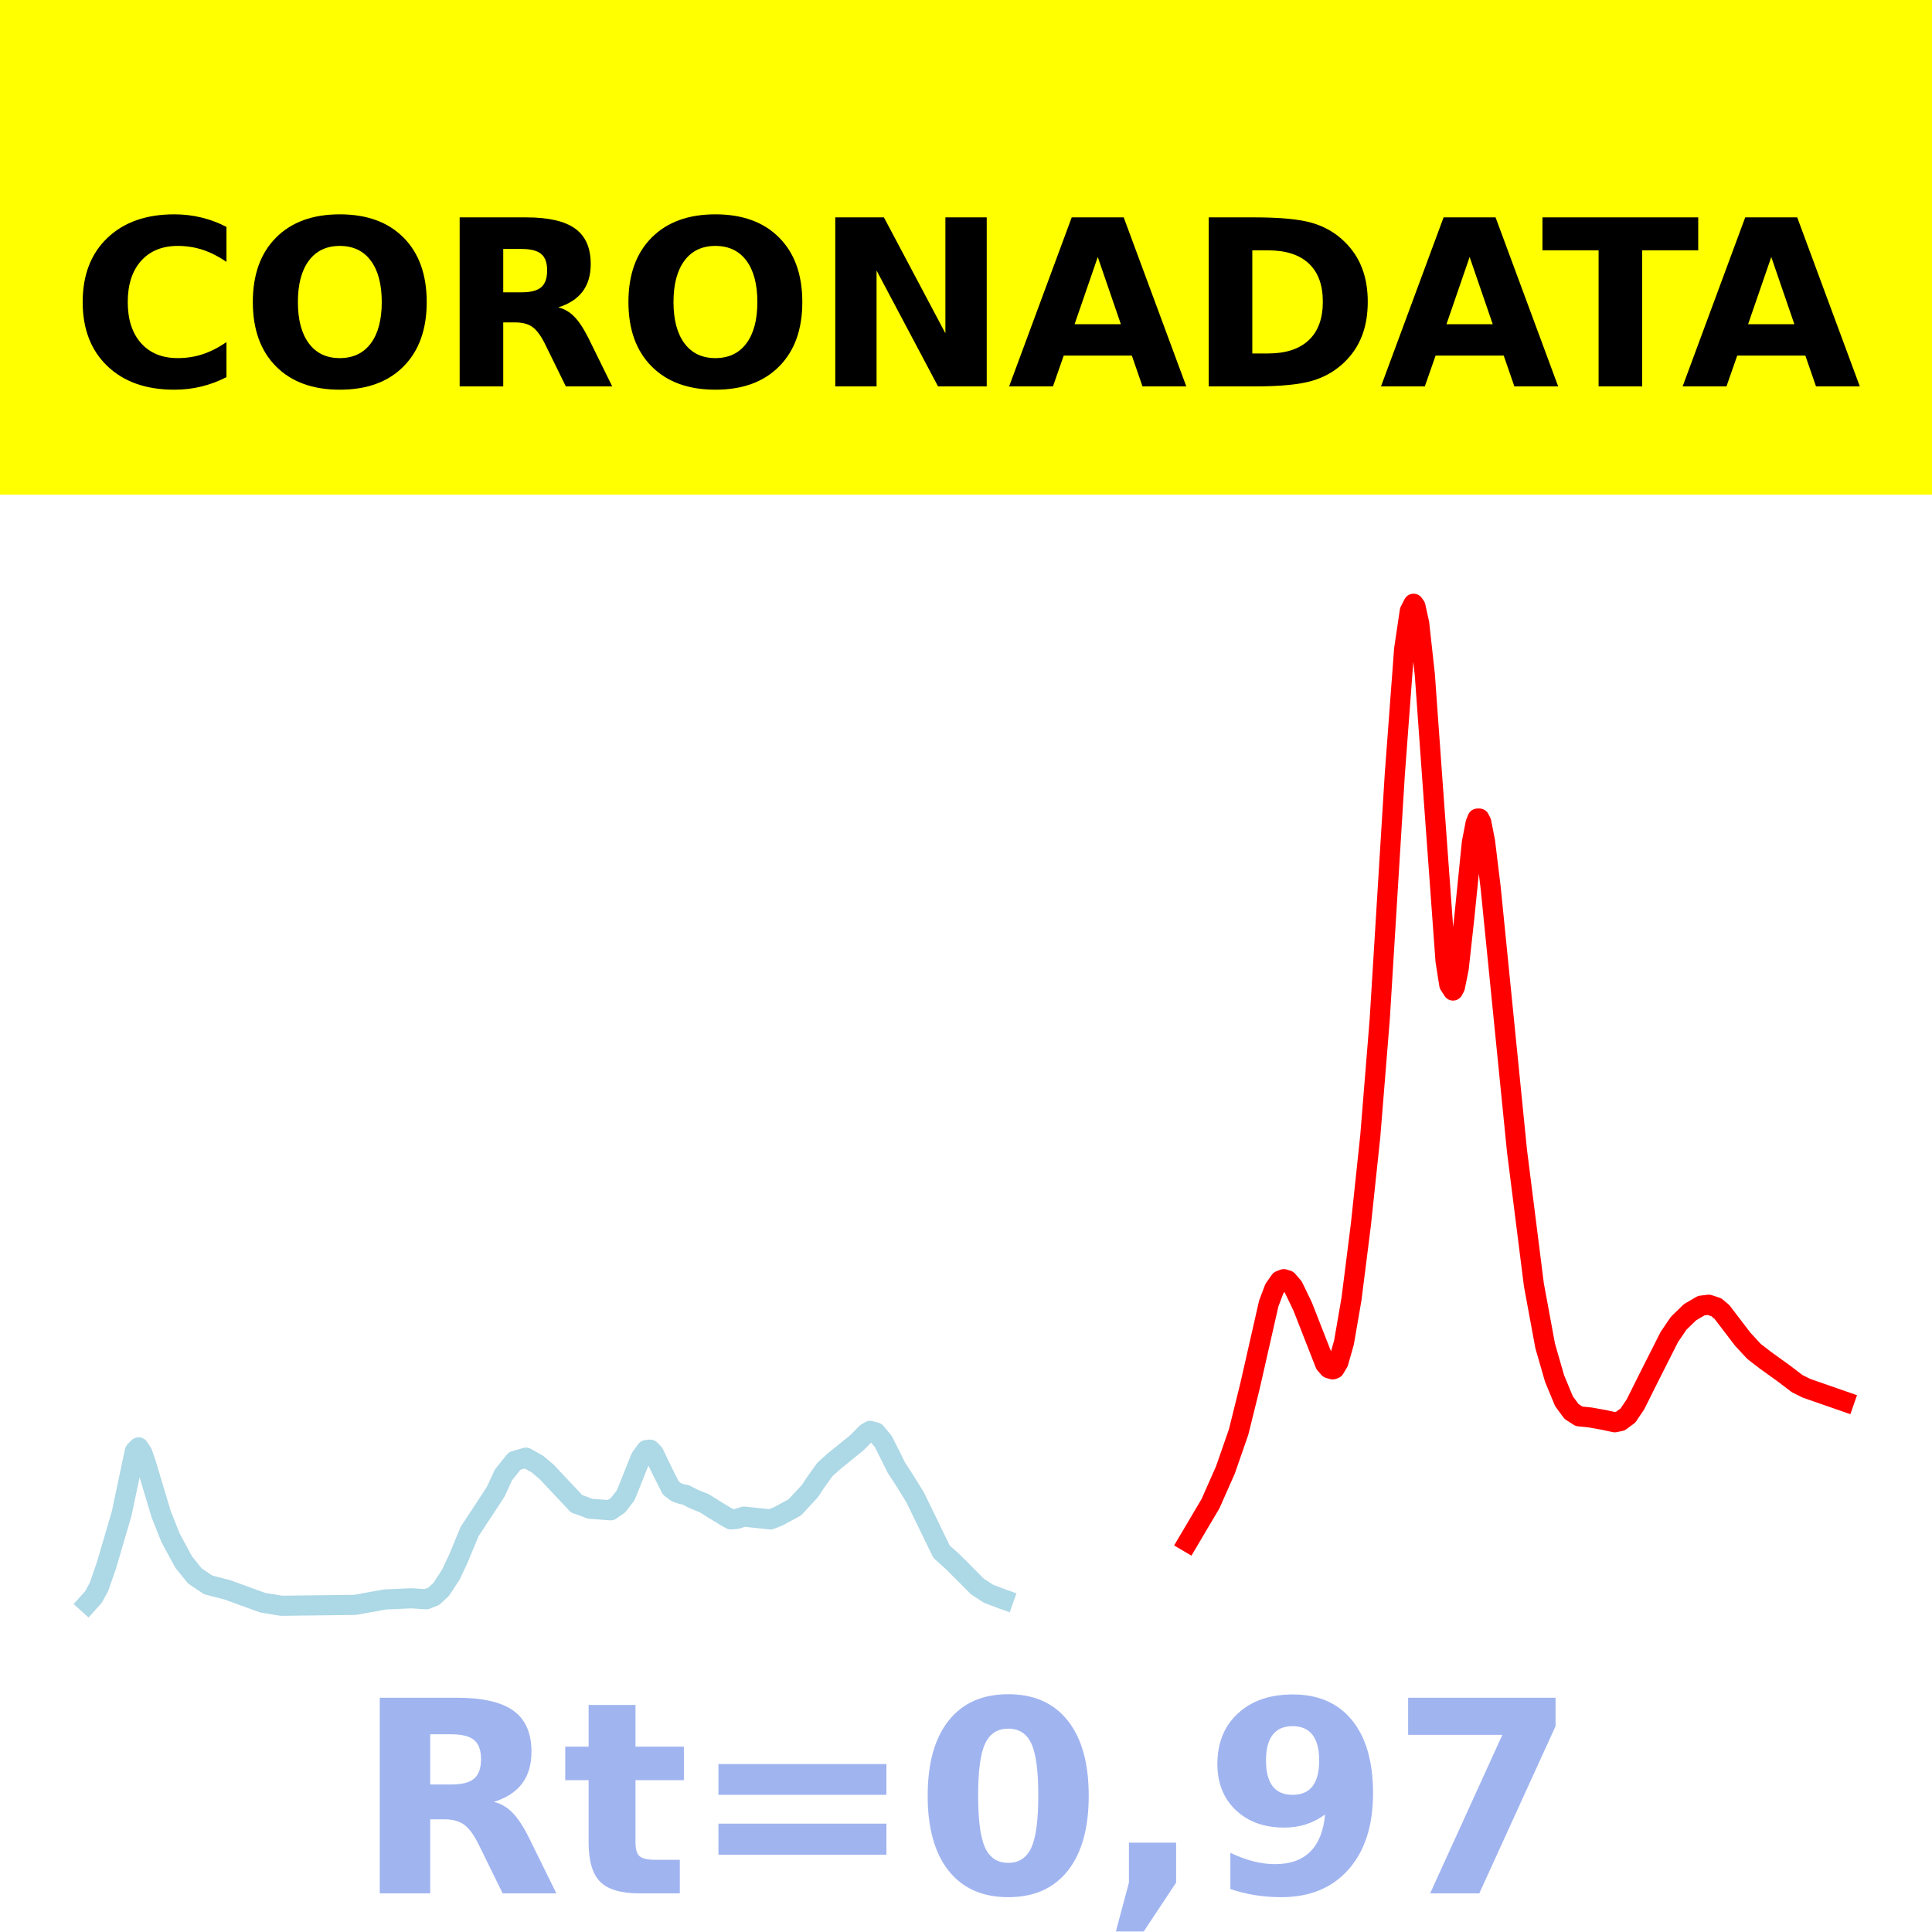
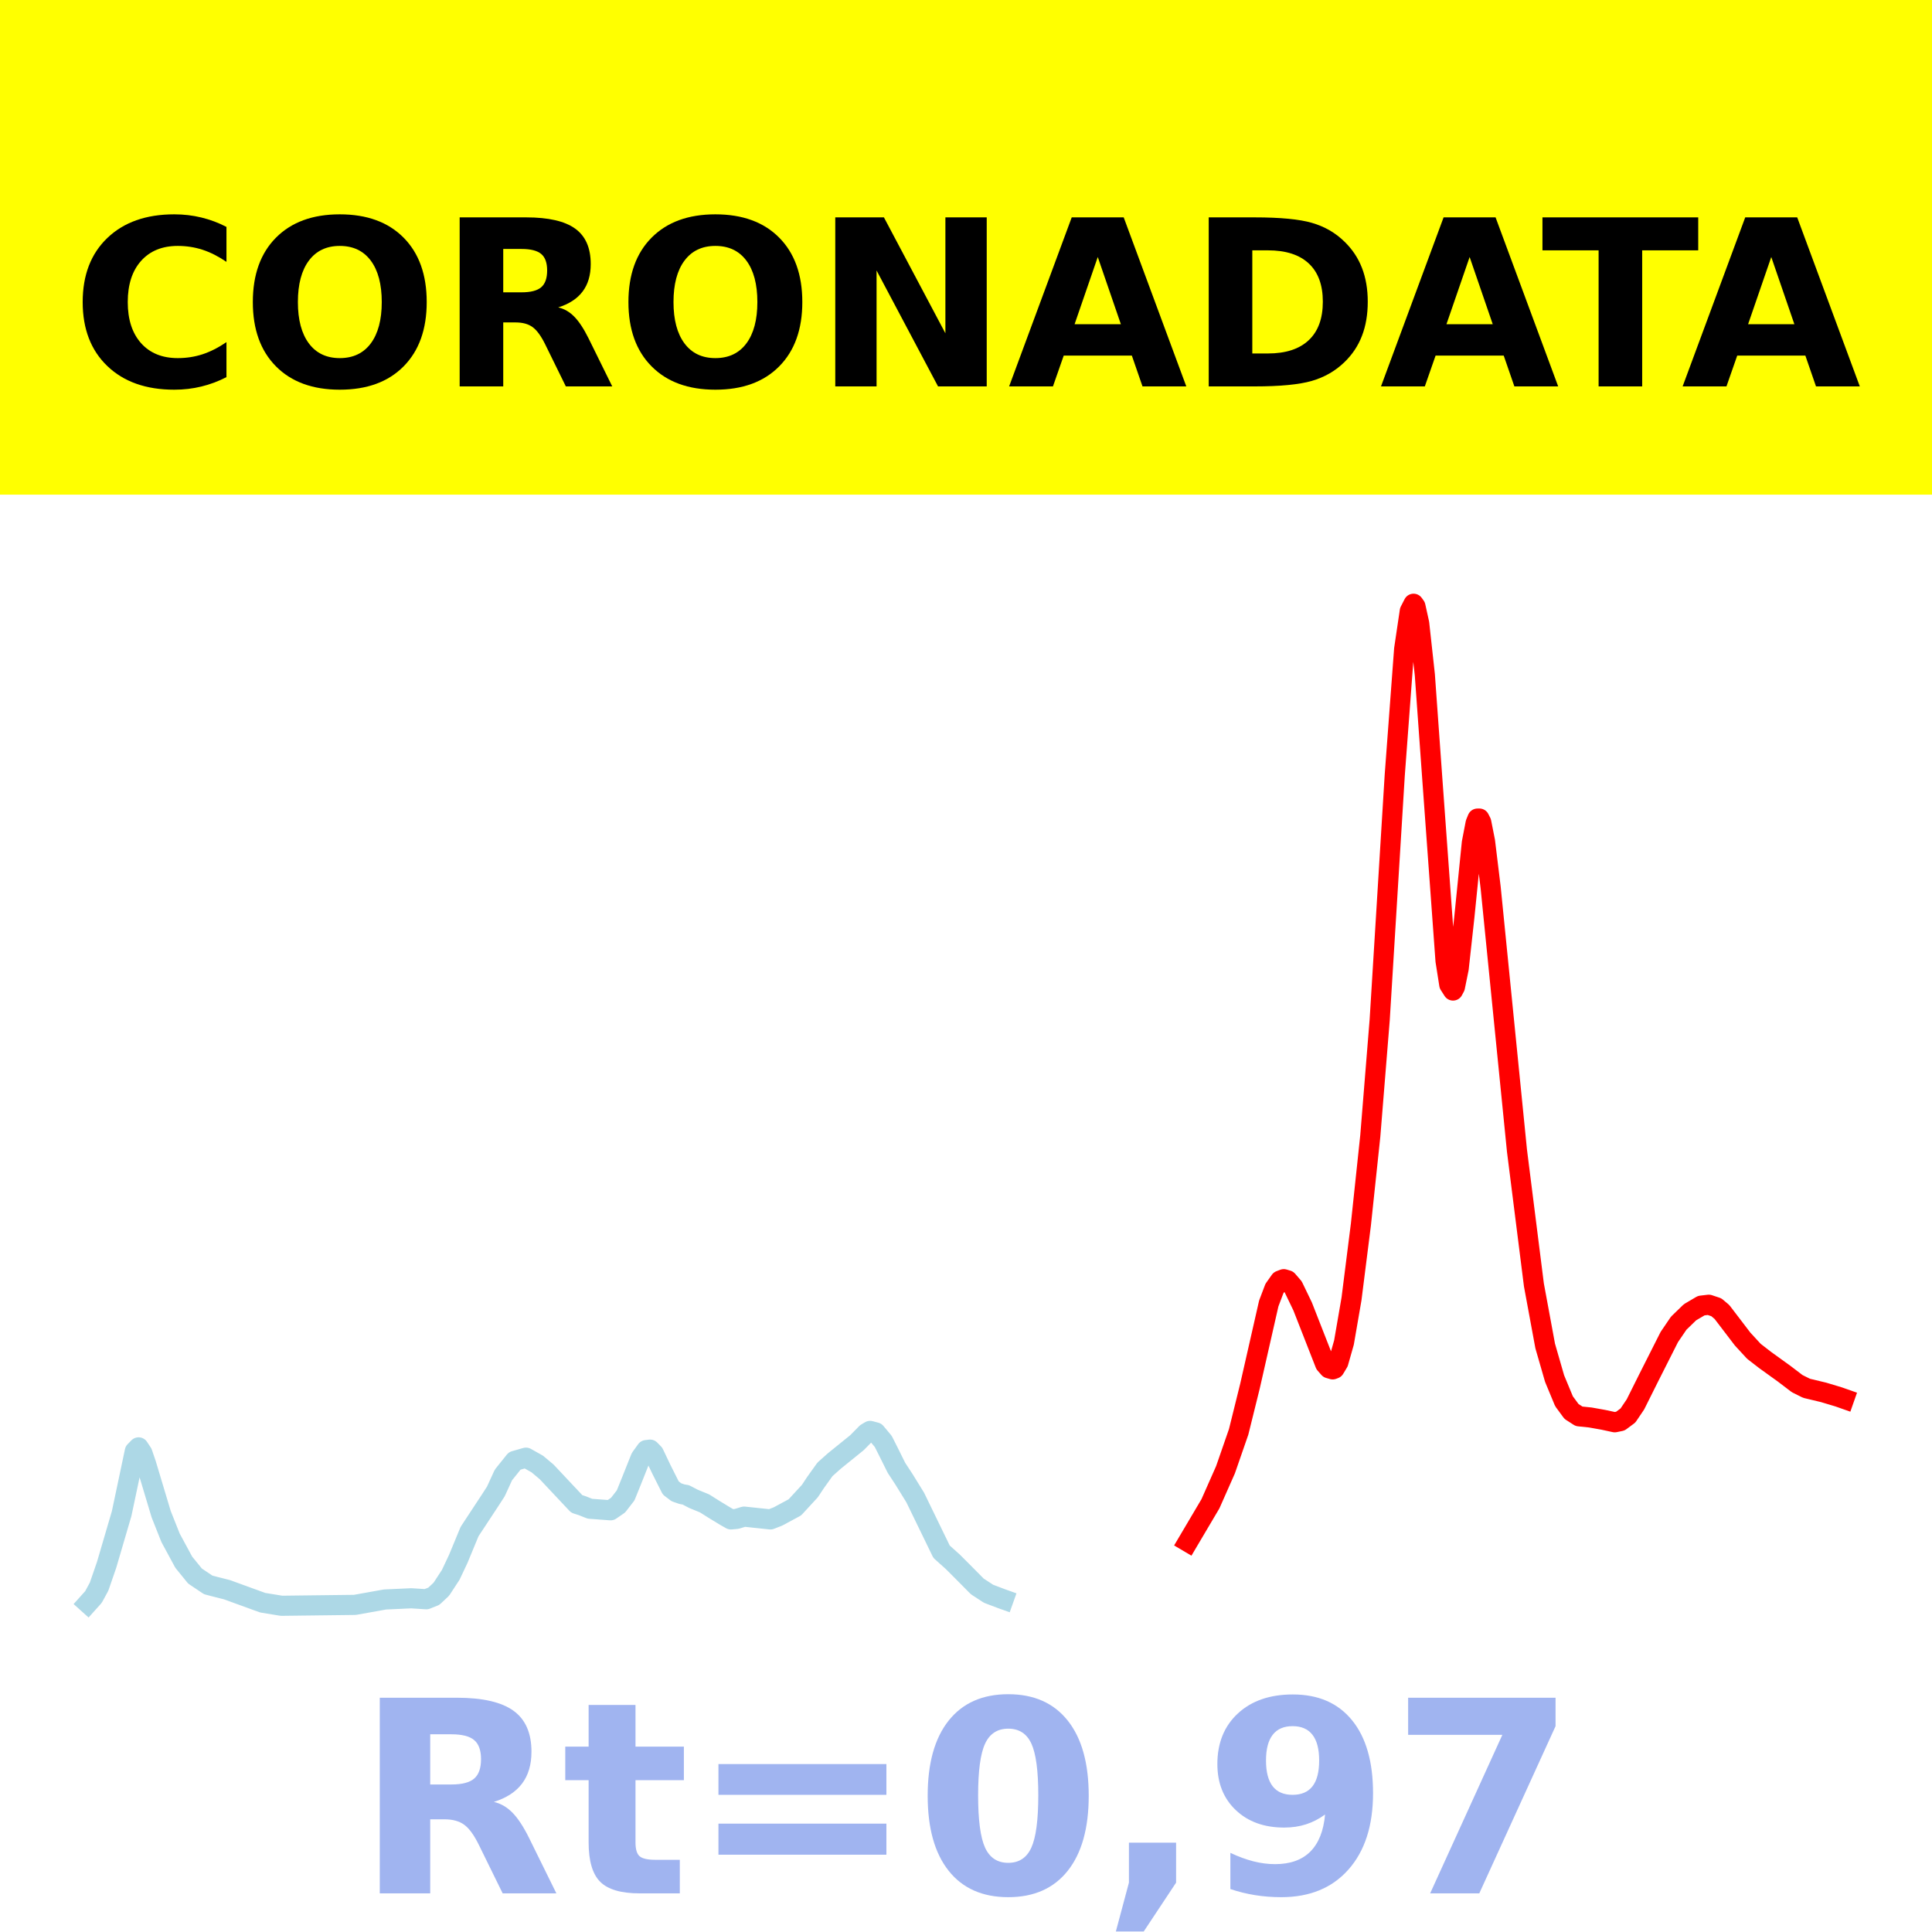
<svg xmlns="http://www.w3.org/2000/svg" xmlns:xlink="http://www.w3.org/1999/xlink" height="144pt" version="1.1" viewBox="0 0 144 144" width="144pt">
  <defs>
    <style type="text/css">*{stroke-linecap:butt;stroke-linejoin:round;}</style>
  </defs>
  <g id="figure_1">
    <g id="patch_1">
      <path d="M 0 144  L 144 144  L 144 0  L 0 0  z " style="fill:#ffffff;" />
    </g>
    <g id="axes_1">
      <g id="patch_2">
        <path d="M 0 144  L 144 144  L 144 0  L 0 0  z " style="fill:#ffffff;" />
      </g>
      <g id="line2d_1">
-         <path clip-path="url(#p56f92f1d79)" d="M 6.545 119.5  L 6.966 119.031  L 7.386 118.256  L 7.947 116.631  L 9.068 112.81  L 10.049 108.165  L 10.33 107.878  L 10.61 108.301  L 10.89 109.119  L 12.012 112.857  L 12.712 114.619  L 13.694 116.435  L 14.535 117.47  L 15.516 118.128  L 16.076 118.275  L 16.917 118.488  L 19.58 119.456  L 20.982 119.685  L 26.448 119.619  L 28.691 119.217  L 30.653 119.127  L 31.774 119.199  L 32.335 118.975  L 32.895 118.45  L 33.596 117.377  L 34.157 116.188  L 34.998 114.154  L 36.54 111.811  L 36.96 111.161  L 37.521 109.936  L 38.362 108.886  L 39.203 108.646  L 40.044 109.117  L 40.744 109.705  L 42.987 112.093  L 43.407 112.229  L 43.968 112.453  L 45.51 112.568  L 46.07 112.182  L 46.631 111.458  L 47.052 110.418  L 47.752 108.662  L 48.173 108.081  L 48.453 108.047  L 48.734 108.334  L 49.294 109.512  L 49.995 110.905  L 50.415 111.225  L 50.836 111.371  L 51.116 111.417  L 51.677 111.711  L 52.518 112.056  L 53.219 112.499  L 54.06 113.01  L 54.48 113.248  L 54.901 113.211  L 55.461 113.04  L 57.423 113.248  L 57.984 113.029  L 59.245 112.35  L 60.367 111.131  L 60.787 110.497  L 61.488 109.517  L 62.189 108.892  L 63.871 107.532  L 64.572 106.821  L 64.852 106.652  L 65.272 106.764  L 65.833 107.436  L 66.253 108.269  L 66.814 109.399  L 67.375 110.256  L 68.216 111.617  L 70.178 115.656  L 71.019 116.409  L 71.72 117.11  L 72.841 118.242  L 73.682 118.791  L 74.663 119.162  L 74.803 119.212  L 74.803 119.212  " style="fill:none;stroke:#add8e6;stroke-linecap:square;stroke-width:1.5;" />
+         <path clip-path="url(#p0695023d1e)" d="M 6.545 119.5  L 6.966 119.031  L 7.386 118.256  L 7.947 116.631  L 9.068 112.81  L 10.049 108.165  L 10.33 107.878  L 10.61 108.301  L 10.89 109.119  L 12.012 112.857  L 12.712 114.619  L 13.694 116.435  L 14.535 117.47  L 15.516 118.128  L 16.076 118.275  L 16.917 118.488  L 19.58 119.456  L 20.982 119.685  L 26.448 119.619  L 28.691 119.217  L 30.653 119.127  L 31.774 119.199  L 32.335 118.975  L 32.895 118.45  L 33.596 117.377  L 34.157 116.188  L 34.998 114.154  L 36.54 111.811  L 36.96 111.161  L 37.521 109.936  L 38.362 108.886  L 39.203 108.646  L 40.044 109.117  L 40.744 109.705  L 42.987 112.093  L 43.407 112.229  L 43.968 112.453  L 45.51 112.568  L 46.07 112.182  L 46.631 111.458  L 47.052 110.418  L 47.752 108.662  L 48.173 108.081  L 48.453 108.047  L 48.734 108.334  L 49.294 109.512  L 49.995 110.905  L 50.415 111.225  L 50.836 111.371  L 51.116 111.417  L 51.677 111.711  L 52.518 112.056  L 53.219 112.499  L 54.06 113.01  L 54.48 113.248  L 54.901 113.211  L 55.461 113.04  L 57.423 113.248  L 57.984 113.029  L 59.245 112.35  L 60.367 111.131  L 60.787 110.497  L 61.488 109.517  L 62.189 108.892  L 63.871 107.532  L 64.572 106.821  L 64.852 106.652  L 65.272 106.764  L 65.833 107.436  L 66.253 108.269  L 66.814 109.399  L 67.375 110.256  L 68.216 111.617  L 70.178 115.656  L 71.019 116.409  L 71.72 117.11  L 72.841 118.242  L 73.682 118.791  L 74.663 119.162  L 74.803 119.212  L 74.803 119.212  " style="fill:none;stroke:#add8e6;stroke-linecap:square;stroke-width:1.5;" />
      </g>
      <g id="line2d_2">
-         <path clip-path="url(#p56f92f1d79)" d="M 88.539 114.924  L 90.221 112.079  L 91.342 109.546  L 92.323 106.718  L 93.164 103.322  L 94.566 97.153  L 94.986 96.045  L 95.407 95.449  L 95.687 95.342  L 95.967 95.428  L 96.388 95.917  L 97.089 97.371  L 98.77 101.663  L 99.051 101.984  L 99.331 102.065  L 99.471 102.012  L 99.752 101.542  L 100.172 100.064  L 100.733 96.814  L 101.434 91.265  L 102.134 84.664  L 102.835 76.002  L 103.956 57.779  L 104.657 48.382  L 105.078 45.545  L 105.358 45  L 105.498 45.194  L 105.778 46.46  L 106.199 50.294  L 106.76 58.113  L 107.741 71.612  L 108.021 73.391  L 108.301 73.828  L 108.442 73.565  L 108.722 72.188  L 109.142 68.374  L 109.703 62.812  L 109.983 61.356  L 110.123 61.013  L 110.264 61.011  L 110.404 61.286  L 110.684 62.703  L 111.105 66.157  L 113.067 85.77  L 114.328 95.768  L 115.169 100.32  L 115.87 102.75  L 116.571 104.44  L 117.131 105.202  L 117.692 105.564  L 118.533 105.651  L 119.514 105.826  L 120.355 106.008  L 120.776 105.92  L 121.336 105.505  L 121.897 104.674  L 122.878 102.708  L 124.42 99.654  L 125.12 98.625  L 125.961 97.809  L 126.802 97.314  L 127.363 97.248  L 127.924 97.435  L 128.344 97.788  L 129.886 99.808  L 130.727 100.72  L 131.568 101.371  L 132.969 102.38  L 133.951 103.128  L 134.651 103.476  L 137.455 104.451  L 137.455 104.451  " style="fill:none;stroke:#ff0000;stroke-linecap:square;stroke-width:1.5;" />
+         <path clip-path="url(#p0695023d1e)" d="M 88.539 114.924  L 90.221 112.079  L 91.342 109.546  L 92.323 106.718  L 93.164 103.322  L 94.566 97.153  L 94.986 96.045  L 95.407 95.449  L 95.687 95.342  L 95.967 95.428  L 96.388 95.917  L 97.089 97.371  L 98.77 101.663  L 99.051 101.984  L 99.331 102.065  L 99.471 102.012  L 99.752 101.542  L 100.172 100.064  L 100.733 96.814  L 101.434 91.265  L 102.134 84.664  L 102.835 76.002  L 103.956 57.779  L 104.657 48.382  L 105.078 45.545  L 105.358 45  L 105.498 45.194  L 105.778 46.46  L 106.199 50.294  L 106.76 58.113  L 107.741 71.612  L 108.021 73.391  L 108.301 73.828  L 108.442 73.565  L 108.722 72.188  L 109.142 68.374  L 109.703 62.812  L 109.983 61.356  L 110.123 61.013  L 110.264 61.011  L 110.404 61.286  L 110.684 62.703  L 111.105 66.157  L 113.067 85.77  L 114.328 95.768  L 115.169 100.32  L 115.87 102.75  L 116.571 104.44  L 117.131 105.202  L 117.692 105.564  L 118.533 105.651  L 119.514 105.826  L 120.355 106.008  L 120.776 105.92  L 121.336 105.505  L 121.897 104.674  L 122.878 102.708  L 124.42 99.654  L 125.12 98.625  L 125.961 97.809  L 126.802 97.314  L 127.363 97.248  L 127.924 97.435  L 128.344 97.788  L 129.886 99.808  L 130.727 100.72  L 131.568 101.371  L 132.969 102.38  L 133.951 103.128  L 134.651 103.476  L 135.913 103.778  L 137.034 104.114  L 137.455 104.262  L 137.455 104.262  " style="fill:none;stroke:#ff0000;stroke-linecap:square;stroke-width:1.5;" />
      </g>
      <g id="patch_3">
        <path d="M 0 144  L 0 0  " style="fill:none;stroke:#ffffff;stroke-linecap:square;stroke-linejoin:miter;stroke-width:0.8;" />
      </g>
      <g id="patch_4">
        <path d="M 144 144  L 144 0  " style="fill:none;stroke:#ffffff;stroke-linecap:square;stroke-linejoin:miter;stroke-width:0.8;" />
      </g>
      <g id="patch_5">
        <path d="M -0 144  L 144 144  " style="fill:none;stroke:#ffffff;stroke-linecap:square;stroke-linejoin:miter;stroke-width:0.8;" />
      </g>
      <g id="patch_6">
        <path d="M -0 0  L 144 0  " style="fill:none;stroke:#ffffff;stroke-linecap:square;stroke-linejoin:miter;stroke-width:0.8;" />
      </g>
    </g>
    <g id="text_1">
      <g id="patch_7">
        <path d="M -64.848 36.368  L 208.848 36.368  L 208.848 -7.654  L -64.848 -7.654  z " style="fill:#ffff00;stroke:#ffff00;stroke-linejoin:miter;" />
      </g>
      <g transform="translate(72 9.45018)scale(0.1728 -0.1728)" />
      <g transform="translate(-60.87375 28.8)scale(0.1728 -0.1728)">
        <defs>
          <path id="DejaVuSans-Bold-32" />
          <path d="M 67 4  Q 61.812 1.312 56.203 -0.047  Q 50.594 -1.422 44.484 -1.422  Q 26.266 -1.422 15.625 8.766  Q 4.984 18.953 4.984 36.375  Q 4.984 53.859 15.625 64.031  Q 26.266 74.219 44.484 74.219  Q 50.594 74.219 56.203 72.844  Q 61.812 71.484 67 68.797  L 67 53.719  Q 61.766 57.281 56.688 58.938  Q 51.609 60.594 46 60.594  Q 35.938 60.594 30.172 54.141  Q 24.422 47.703 24.422 36.375  Q 24.422 25.094 30.172 18.641  Q 35.938 12.203 46 12.203  Q 51.609 12.203 56.688 13.859  Q 61.766 15.531 67 19.094  z " id="DejaVuSans-Bold-67" />
          <path d="M 42.484 60.594  Q 33.891 60.594 29.156 54.25  Q 24.422 47.906 24.422 36.375  Q 24.422 24.906 29.156 18.547  Q 33.891 12.203 42.484 12.203  Q 51.125 12.203 55.859 18.547  Q 60.594 24.906 60.594 36.375  Q 60.594 47.906 55.859 54.25  Q 51.125 60.594 42.484 60.594  z M 42.484 74.219  Q 60.062 74.219 70.016 64.156  Q 79.984 54.109 79.984 36.375  Q 79.984 18.703 70.016 8.641  Q 60.062 -1.422 42.484 -1.422  Q 24.953 -1.422 14.969 8.641  Q 4.984 18.703 4.984 36.375  Q 4.984 54.109 14.969 64.156  Q 24.953 74.219 42.484 74.219  z " id="DejaVuSans-Bold-79" />
          <path d="M 35.891 40.578  Q 41.797 40.578 44.359 42.766  Q 46.922 44.969 46.922 50  Q 46.922 54.984 44.359 57.125  Q 41.797 59.281 35.891 59.281  L 27.984 59.281  L 27.984 40.578  z M 27.984 27.594  L 27.984 0  L 9.188 0  L 9.188 72.906  L 37.891 72.906  Q 52.297 72.906 59 68.062  Q 65.719 63.234 65.719 52.781  Q 65.719 45.562 62.219 40.922  Q 58.734 36.281 51.703 34.078  Q 55.562 33.203 58.609 30.094  Q 61.672 27 64.797 20.703  L 75 0  L 54.984 0  L 46.094 18.109  Q 43.406 23.578 40.641 25.578  Q 37.891 27.594 33.297 27.594  z " id="DejaVuSans-Bold-82" />
          <path d="M 9.188 72.906  L 30.172 72.906  L 56.688 22.906  L 56.688 72.906  L 74.516 72.906  L 74.516 0  L 53.516 0  L 27 50  L 27 0  L 9.188 0  z " id="DejaVuSans-Bold-78" />
          <path d="M 53.422 13.281  L 24.031 13.281  L 19.391 0  L 0.484 0  L 27.484 72.906  L 49.906 72.906  L 76.906 0  L 58.016 0  z M 28.719 26.812  L 48.688 26.812  L 38.719 55.812  z " id="DejaVuSans-Bold-65" />
          <path d="M 27.984 58.688  L 27.984 14.203  L 34.719 14.203  Q 46.234 14.203 52.312 19.922  Q 58.406 25.641 58.406 36.531  Q 58.406 47.359 52.344 53.016  Q 46.297 58.688 34.719 58.688  z M 9.188 72.906  L 29 72.906  Q 45.609 72.906 53.734 70.531  Q 61.859 68.172 67.672 62.5  Q 72.797 57.562 75.281 51.109  Q 77.781 44.672 77.781 36.531  Q 77.781 28.266 75.281 21.797  Q 72.797 15.328 67.672 10.406  Q 61.812 4.734 53.609 2.359  Q 45.406 0 29 0  L 9.188 0  z " id="DejaVuSans-Bold-68" />
          <path d="M 0.484 72.906  L 67.672 72.906  L 67.672 58.688  L 43.5 58.688  L 43.5 0  L 24.703 0  L 24.703 58.688  L 0.484 58.688  z " id="DejaVuSans-Bold-84" />
        </defs>
        <use xlink:href="#DejaVuSans-Bold-32" />
        <use x="34.814" xlink:href="#DejaVuSans-Bold-32" />
        <use x="69.629" xlink:href="#DejaVuSans-Bold-32" />
        <use x="104.443" xlink:href="#DejaVuSans-Bold-32" />
        <use x="139.258" xlink:href="#DejaVuSans-Bold-32" />
        <use x="174.072" xlink:href="#DejaVuSans-Bold-32" />
        <use x="208.887" xlink:href="#DejaVuSans-Bold-32" />
        <use x="243.701" xlink:href="#DejaVuSans-Bold-32" />
        <use x="278.516" xlink:href="#DejaVuSans-Bold-32" />
        <use x="313.33" xlink:href="#DejaVuSans-Bold-32" />
        <use x="348.145" xlink:href="#DejaVuSans-Bold-32" />
        <use x="382.959" xlink:href="#DejaVuSans-Bold-67" />
        <use x="456.348" xlink:href="#DejaVuSans-Bold-79" />
        <use x="541.357" xlink:href="#DejaVuSans-Bold-82" />
        <use x="618.359" xlink:href="#DejaVuSans-Bold-79" />
        <use x="703.369" xlink:href="#DejaVuSans-Bold-78" />
        <use x="787.061" xlink:href="#DejaVuSans-Bold-65" />
        <use x="864.453" xlink:href="#DejaVuSans-Bold-68" />
        <use x="947.461" xlink:href="#DejaVuSans-Bold-65" />
        <use x="1017.104" xlink:href="#DejaVuSans-Bold-84" />
        <use x="1077.566" xlink:href="#DejaVuSans-Bold-65" />
        <use x="1154.959" xlink:href="#DejaVuSans-Bold-32" />
        <use x="1189.773" xlink:href="#DejaVuSans-Bold-32" />
        <use x="1224.588" xlink:href="#DejaVuSans-Bold-32" />
        <use x="1259.402" xlink:href="#DejaVuSans-Bold-32" />
        <use x="1294.217" xlink:href="#DejaVuSans-Bold-32" />
        <use x="1329.031" xlink:href="#DejaVuSans-Bold-32" />
        <use x="1363.846" xlink:href="#DejaVuSans-Bold-32" />
        <use x="1398.66" xlink:href="#DejaVuSans-Bold-32" />
        <use x="1433.475" xlink:href="#DejaVuSans-Bold-32" />
        <use x="1468.289" xlink:href="#DejaVuSans-Bold-32" />
        <use x="1503.104" xlink:href="#DejaVuSans-Bold-32" />
      </g>
    </g>
    <g id="text_2">
      <g style="fill:#4169e1;opacity:0.5;" transform="translate(26.46875 141.12)scale(0.2 -0.2)">
        <defs>
          <path d="M 27.484 70.219  L 27.484 54.688  L 45.516 54.688  L 45.516 42.188  L 27.484 42.188  L 27.484 19  Q 27.484 15.188 29 13.844  Q 30.516 12.5 35.016 12.5  L 44 12.5  L 44 0  L 29 0  Q 18.656 0 14.328 4.312  Q 10.016 8.641 10.016 19  L 10.016 42.188  L 1.312 42.188  L 1.312 54.688  L 10.016 54.688  L 10.016 70.219  z " id="DejaVuSans-Bold-116" />
          <path d="M 10.594 48.188  L 73.188 48.188  L 73.188 36.719  L 10.594 36.719  z M 10.594 25.984  L 73.188 25.984  L 73.188 14.406  L 10.594 14.406  z " id="DejaVuSans-Bold-61" />
          <path d="M 46 36.531  Q 46 50.203 43.438 55.781  Q 40.875 61.375 34.812 61.375  Q 28.766 61.375 26.172 55.781  Q 23.578 50.203 23.578 36.531  Q 23.578 22.703 26.172 17.031  Q 28.766 11.375 34.812 11.375  Q 40.828 11.375 43.406 17.031  Q 46 22.703 46 36.531  z M 64.797 36.375  Q 64.797 18.266 56.984 8.422  Q 49.172 -1.422 34.812 -1.422  Q 20.406 -1.422 12.594 8.422  Q 4.781 18.266 4.781 36.375  Q 4.781 54.547 12.594 64.375  Q 20.406 74.219 34.812 74.219  Q 49.172 74.219 56.984 64.375  Q 64.797 54.547 64.797 36.375  z " id="DejaVuSans-Bold-48" />
          <path d="M 10.203 18.891  L 27.781 18.891  L 27.781 4  L 15.719 -14.203  L 5.328 -14.203  L 10.203 4  z " id="DejaVuSans-Bold-44" />
          <path d="M 10.016 1.609  L 10.016 15.094  Q 14.5 12.984 18.594 11.938  Q 22.703 10.891 26.703 10.891  Q 35.109 10.891 39.797 15.547  Q 44.484 20.219 45.312 29.391  Q 42 26.953 38.234 25.734  Q 34.469 24.516 30.078 24.516  Q 18.891 24.516 12.031 31.031  Q 5.172 37.547 5.172 48.188  Q 5.172 59.969 12.812 67.047  Q 20.453 74.125 33.297 74.125  Q 47.562 74.125 55.375 64.5  Q 63.188 54.891 63.188 37.312  Q 63.188 19.234 54.047 8.906  Q 44.922 -1.422 29 -1.422  Q 23.875 -1.422 19.188 -0.656  Q 14.5 0.094 10.016 1.609  z M 33.203 36.719  Q 38.141 36.719 40.625 39.906  Q 43.109 43.109 43.109 49.516  Q 43.109 55.859 40.625 59.078  Q 38.141 62.312 33.203 62.312  Q 28.266 62.312 25.781 59.078  Q 23.297 55.859 23.297 49.516  Q 23.297 43.109 25.781 39.906  Q 28.266 36.719 33.203 36.719  z " id="DejaVuSans-Bold-57" />
          <path d="M 6.688 72.906  L 61.625 72.906  L 61.625 62.312  L 33.203 0  L 14.891 0  L 41.797 59.078  L 6.688 59.078  z " id="DejaVuSans-Bold-55" />
        </defs>
        <use xlink:href="#DejaVuSans-Bold-82" />
        <use x="77.002" xlink:href="#DejaVuSans-Bold-116" />
        <use x="124.805" xlink:href="#DejaVuSans-Bold-61" />
        <use x="208.594" xlink:href="#DejaVuSans-Bold-48" />
        <use x="278.174" xlink:href="#DejaVuSans-Bold-44" />
        <use x="316.162" xlink:href="#DejaVuSans-Bold-57" />
        <use x="385.742" xlink:href="#DejaVuSans-Bold-55" />
      </g>
    </g>
  </g>
  <defs>
-     <clipPath id="p56f92f1d79">
+     <clipPath id="p0695023d1e">
      <rect height="144" width="144" x="0" y="0" />
    </clipPath>
  </defs>
</svg>
